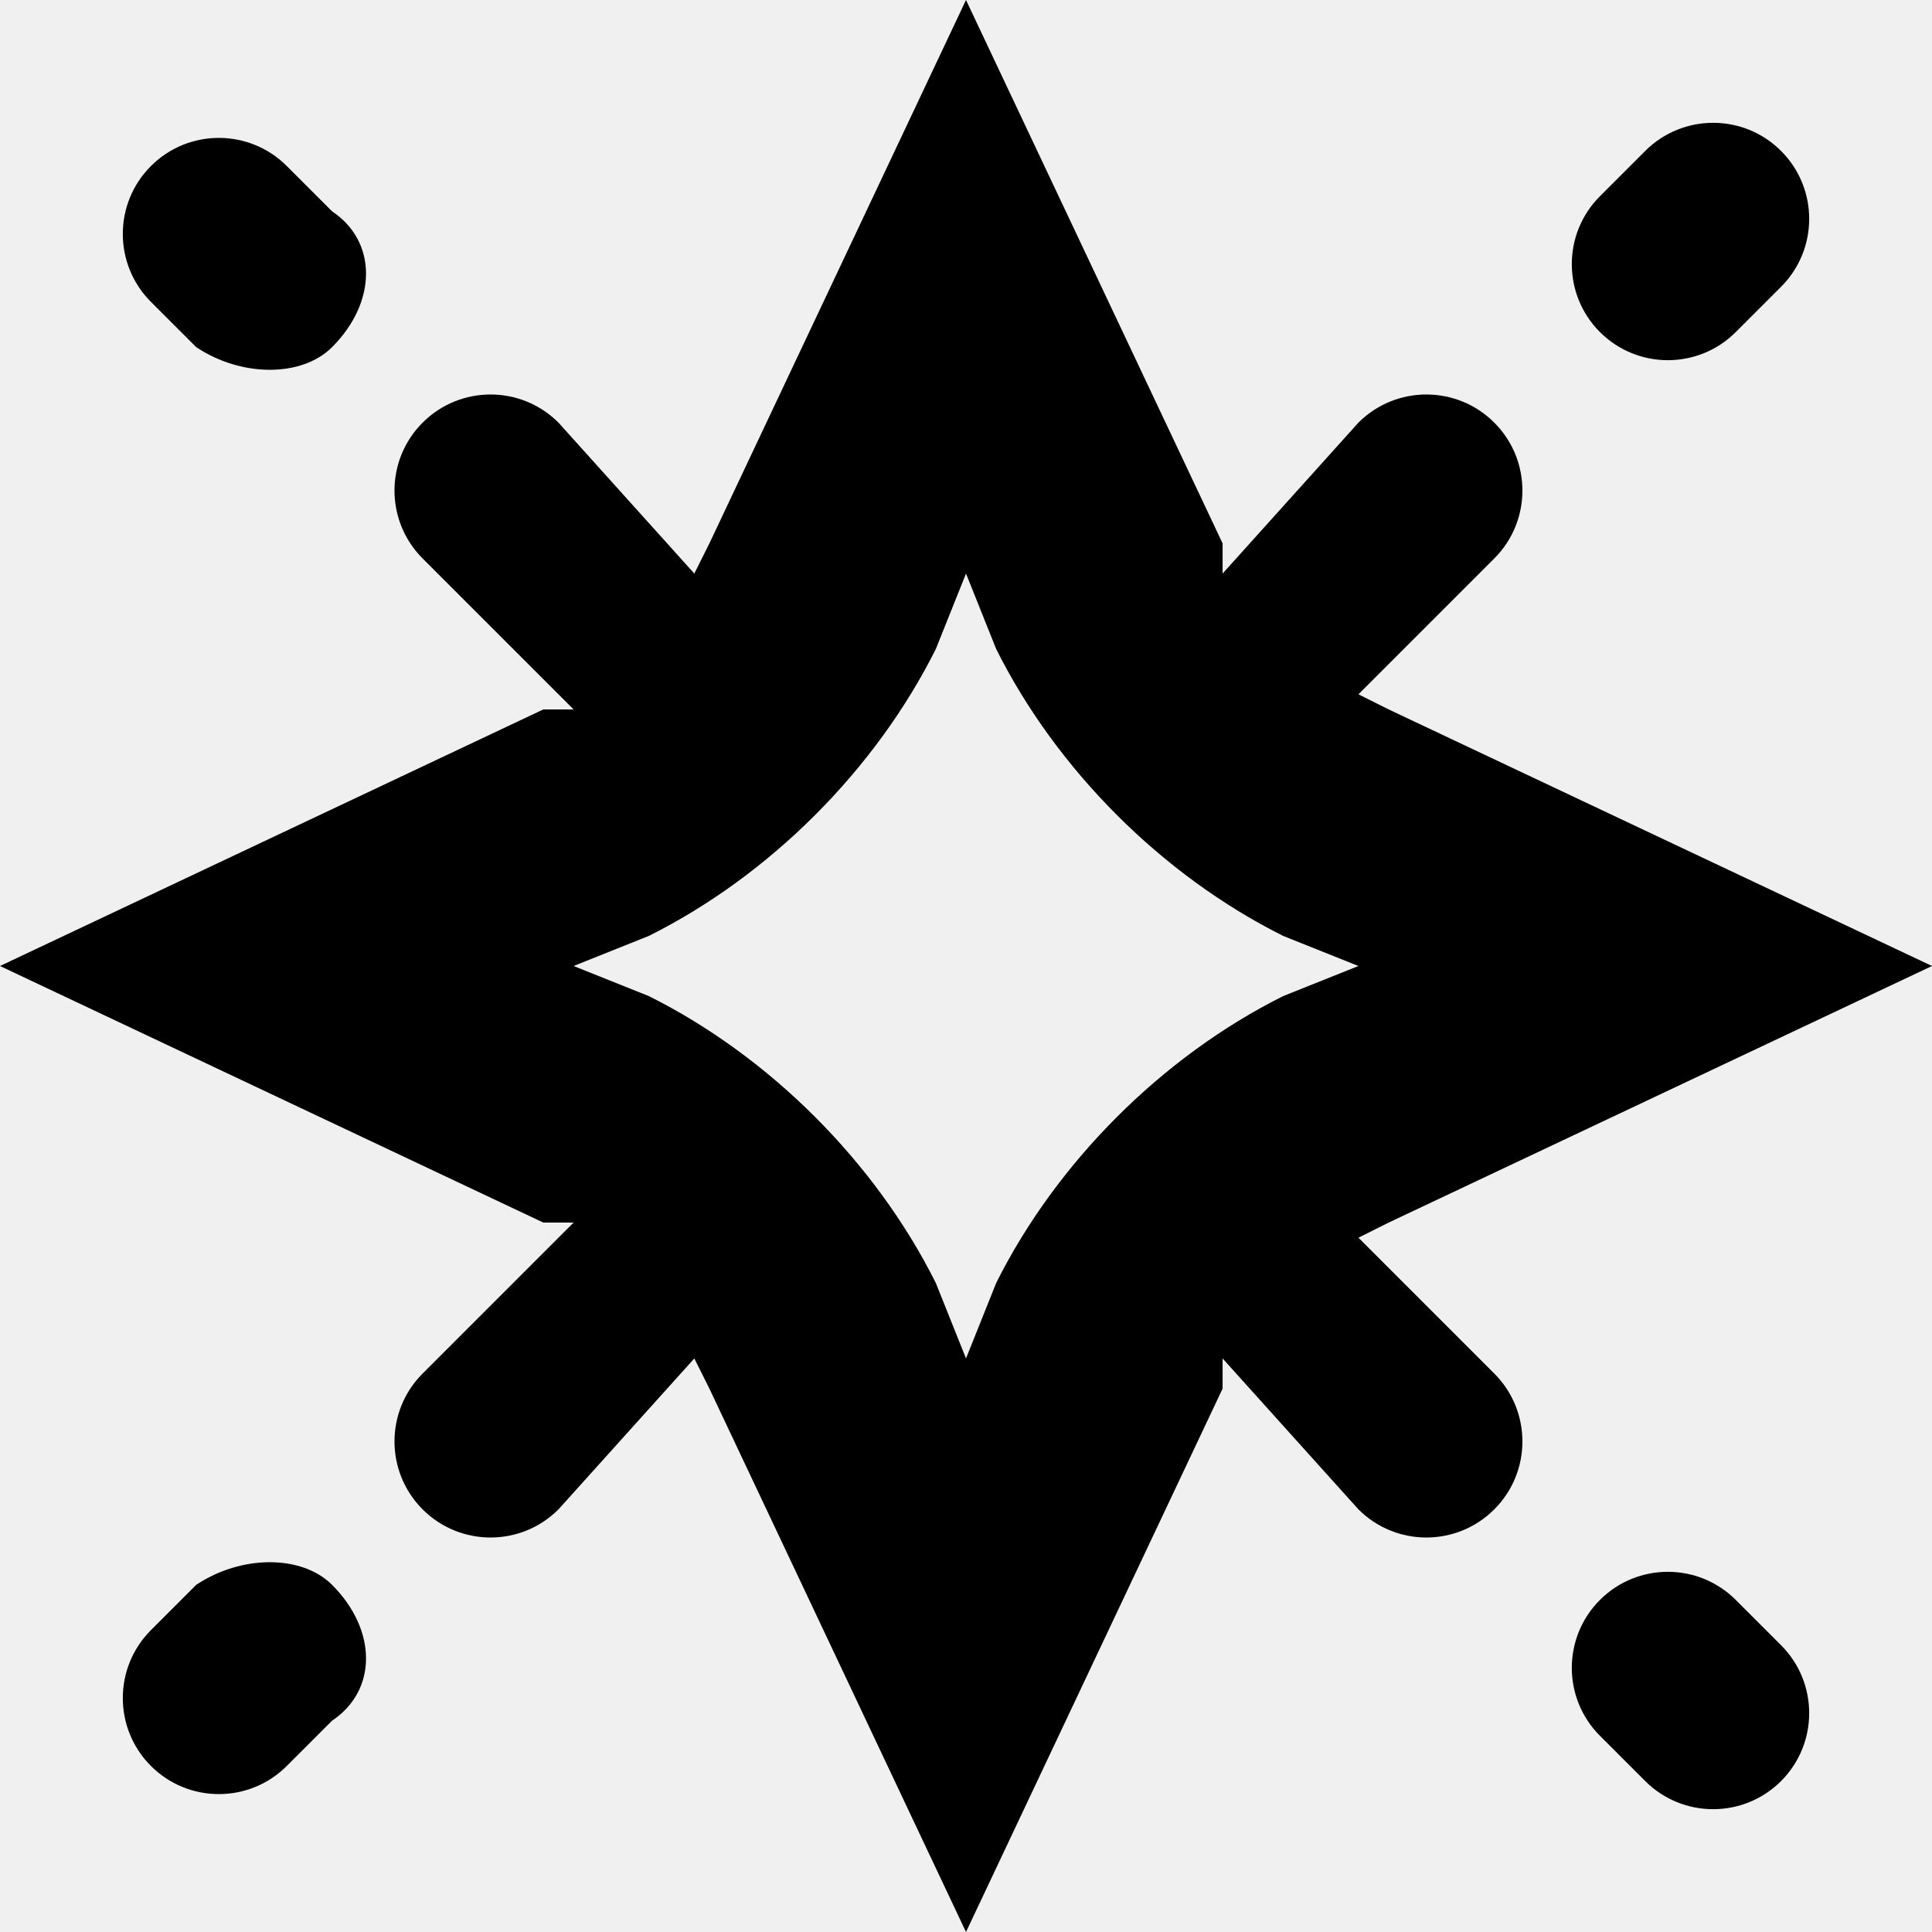
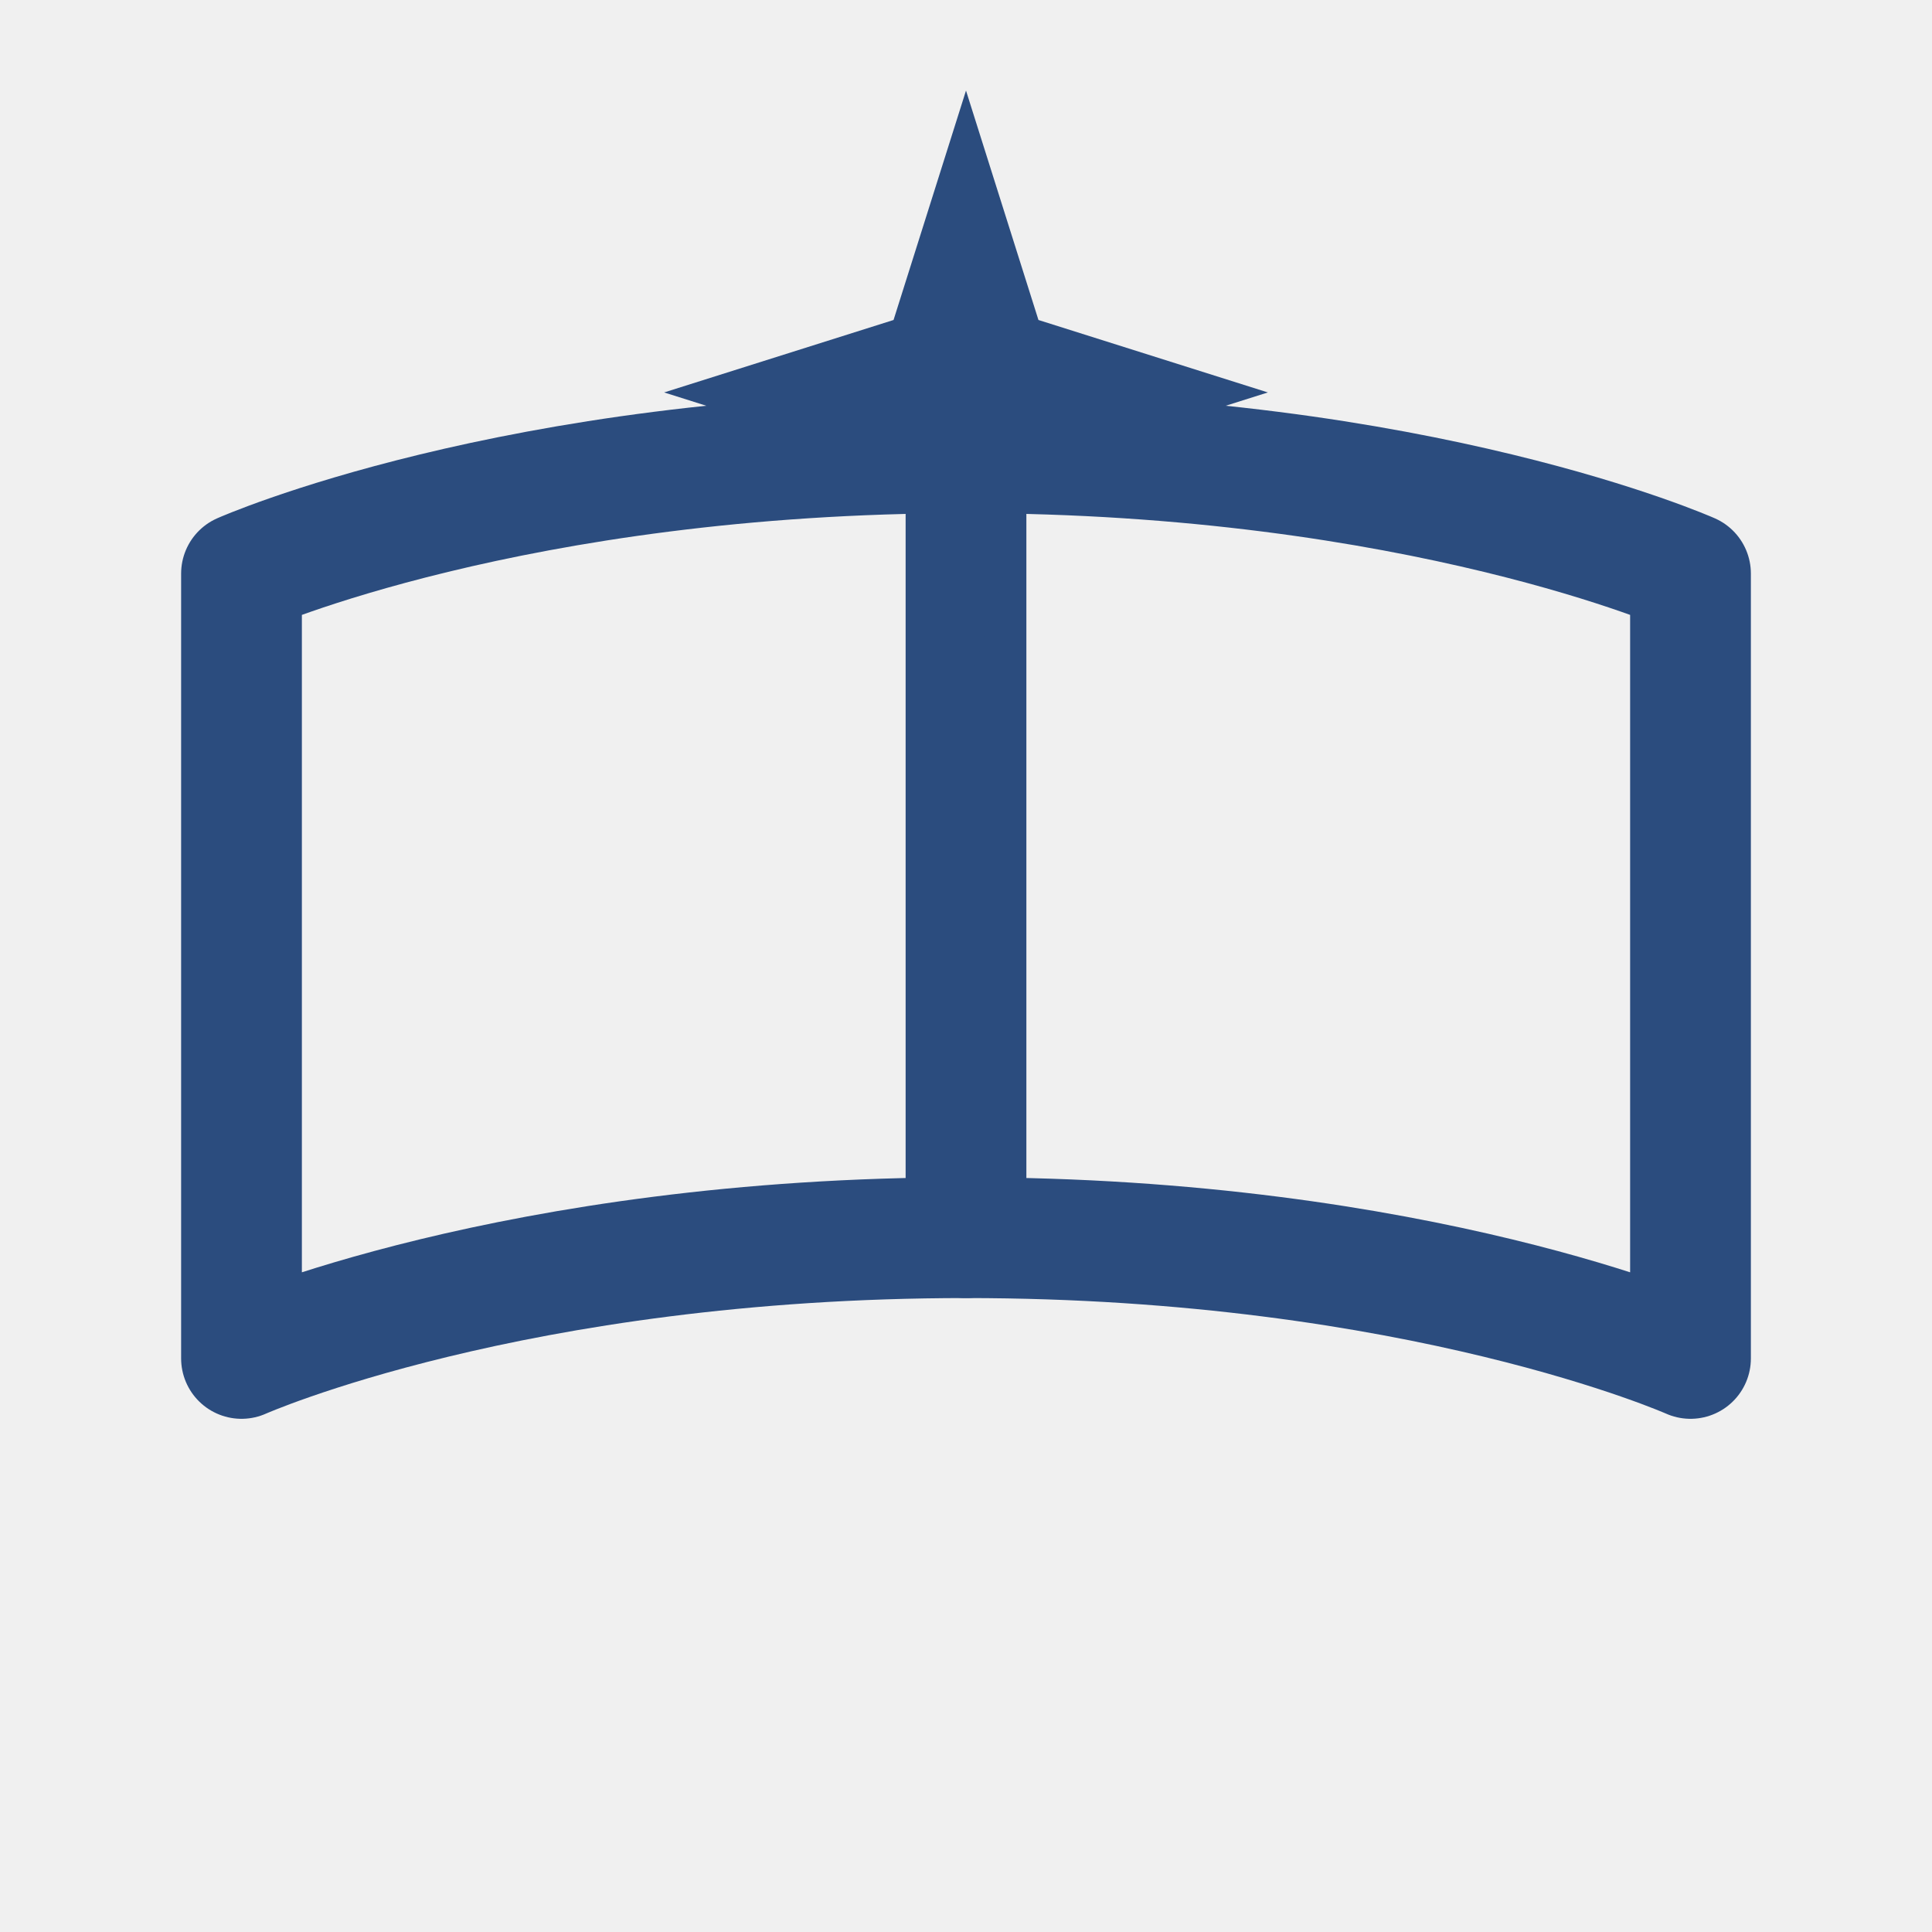
- <svg xmlns="http://www.w3.org/2000/svg" viewBox="0 0 128 128">
-   <path fill-rule="evenodd" d="M81 36 64 0 47 36l-1 2-9-10a6 6 0 0 0-9 9l10 10h-2L0 64l36 17h2L28 91a6 6 0 1 0 9 9l9-10 1 2 17 36 17-36v-2l9 10a6 6 0 1 0 9-9l-9-9 2-1 36-17-36-17-2-1 9-9a6 6 0 1 0-9-9l-9 10v-2Zm-17 2-2 5c-4 8-11 15-19 19l-5 2 5 2c8 4 15 11 19 19l2 5 2-5c4-8 11-15 19-19l5-2-5-2c-8-4-15-11-19-19l-2-5Z" clip-rule="evenodd" />
-   <path d="M118 19a6 6 0 0 0-9-9l-3 3a6 6 0 1 0 9 9l3-3Zm-96 4c-2 2-6 2-9 0l-3-3a6 6 0 1 1 9-9l3 3c3 2 3 6 0 9Zm0 82c-2-2-6-2-9 0l-3 3a6 6 0 1 0 9 9l3-3c3-2 3-6 0-9Zm96 4a6 6 0 0 1-9 9l-3-3a6 6 0 1 1 9-9l3 3Z" />
-   <style>path{fill:#000}@media (prefers-color-scheme:dark){path{fill:#fff}}</style>
+ <svg xmlns="http://www.w3.org/2000/svg" viewBox="0 0 32 32" fill="none" stroke="currentColor">
+   <style>
+     path { stroke: #2b4c7e; }
+     .star-fill { fill: #2b4c7e; stroke: stroke; }
+     @media (prefers-color-scheme: dark) {
+       path { stroke: #93b5e1; }
+       .star-fill { fill: #93b5e1; stroke: stroke; }
+     }
+   </style>
+   <path d="M4 22.5C4 22.5 8.5 20.5 16 20.5C23.5 20.5 28 22.5 28 22.5V9.5C28 9.5 23.5 7.5 16 7.5C8.5 7.5 4 9.5 4 9.5V22.5Z" stroke-width="2" stroke-linejoin="round" stroke-linecap="round" />
+   <path d="M16 7.5V20.5" stroke-width="2" stroke-linecap="round" />
+   <path class="star-fill" d="M16 1.5L17.2 5.3L21 6.5L17.2 7.7L16 11.5L14.8 7.7L11 6.5L14.8 5.3L16 1.5Z" stroke-width="0" />
</svg>
